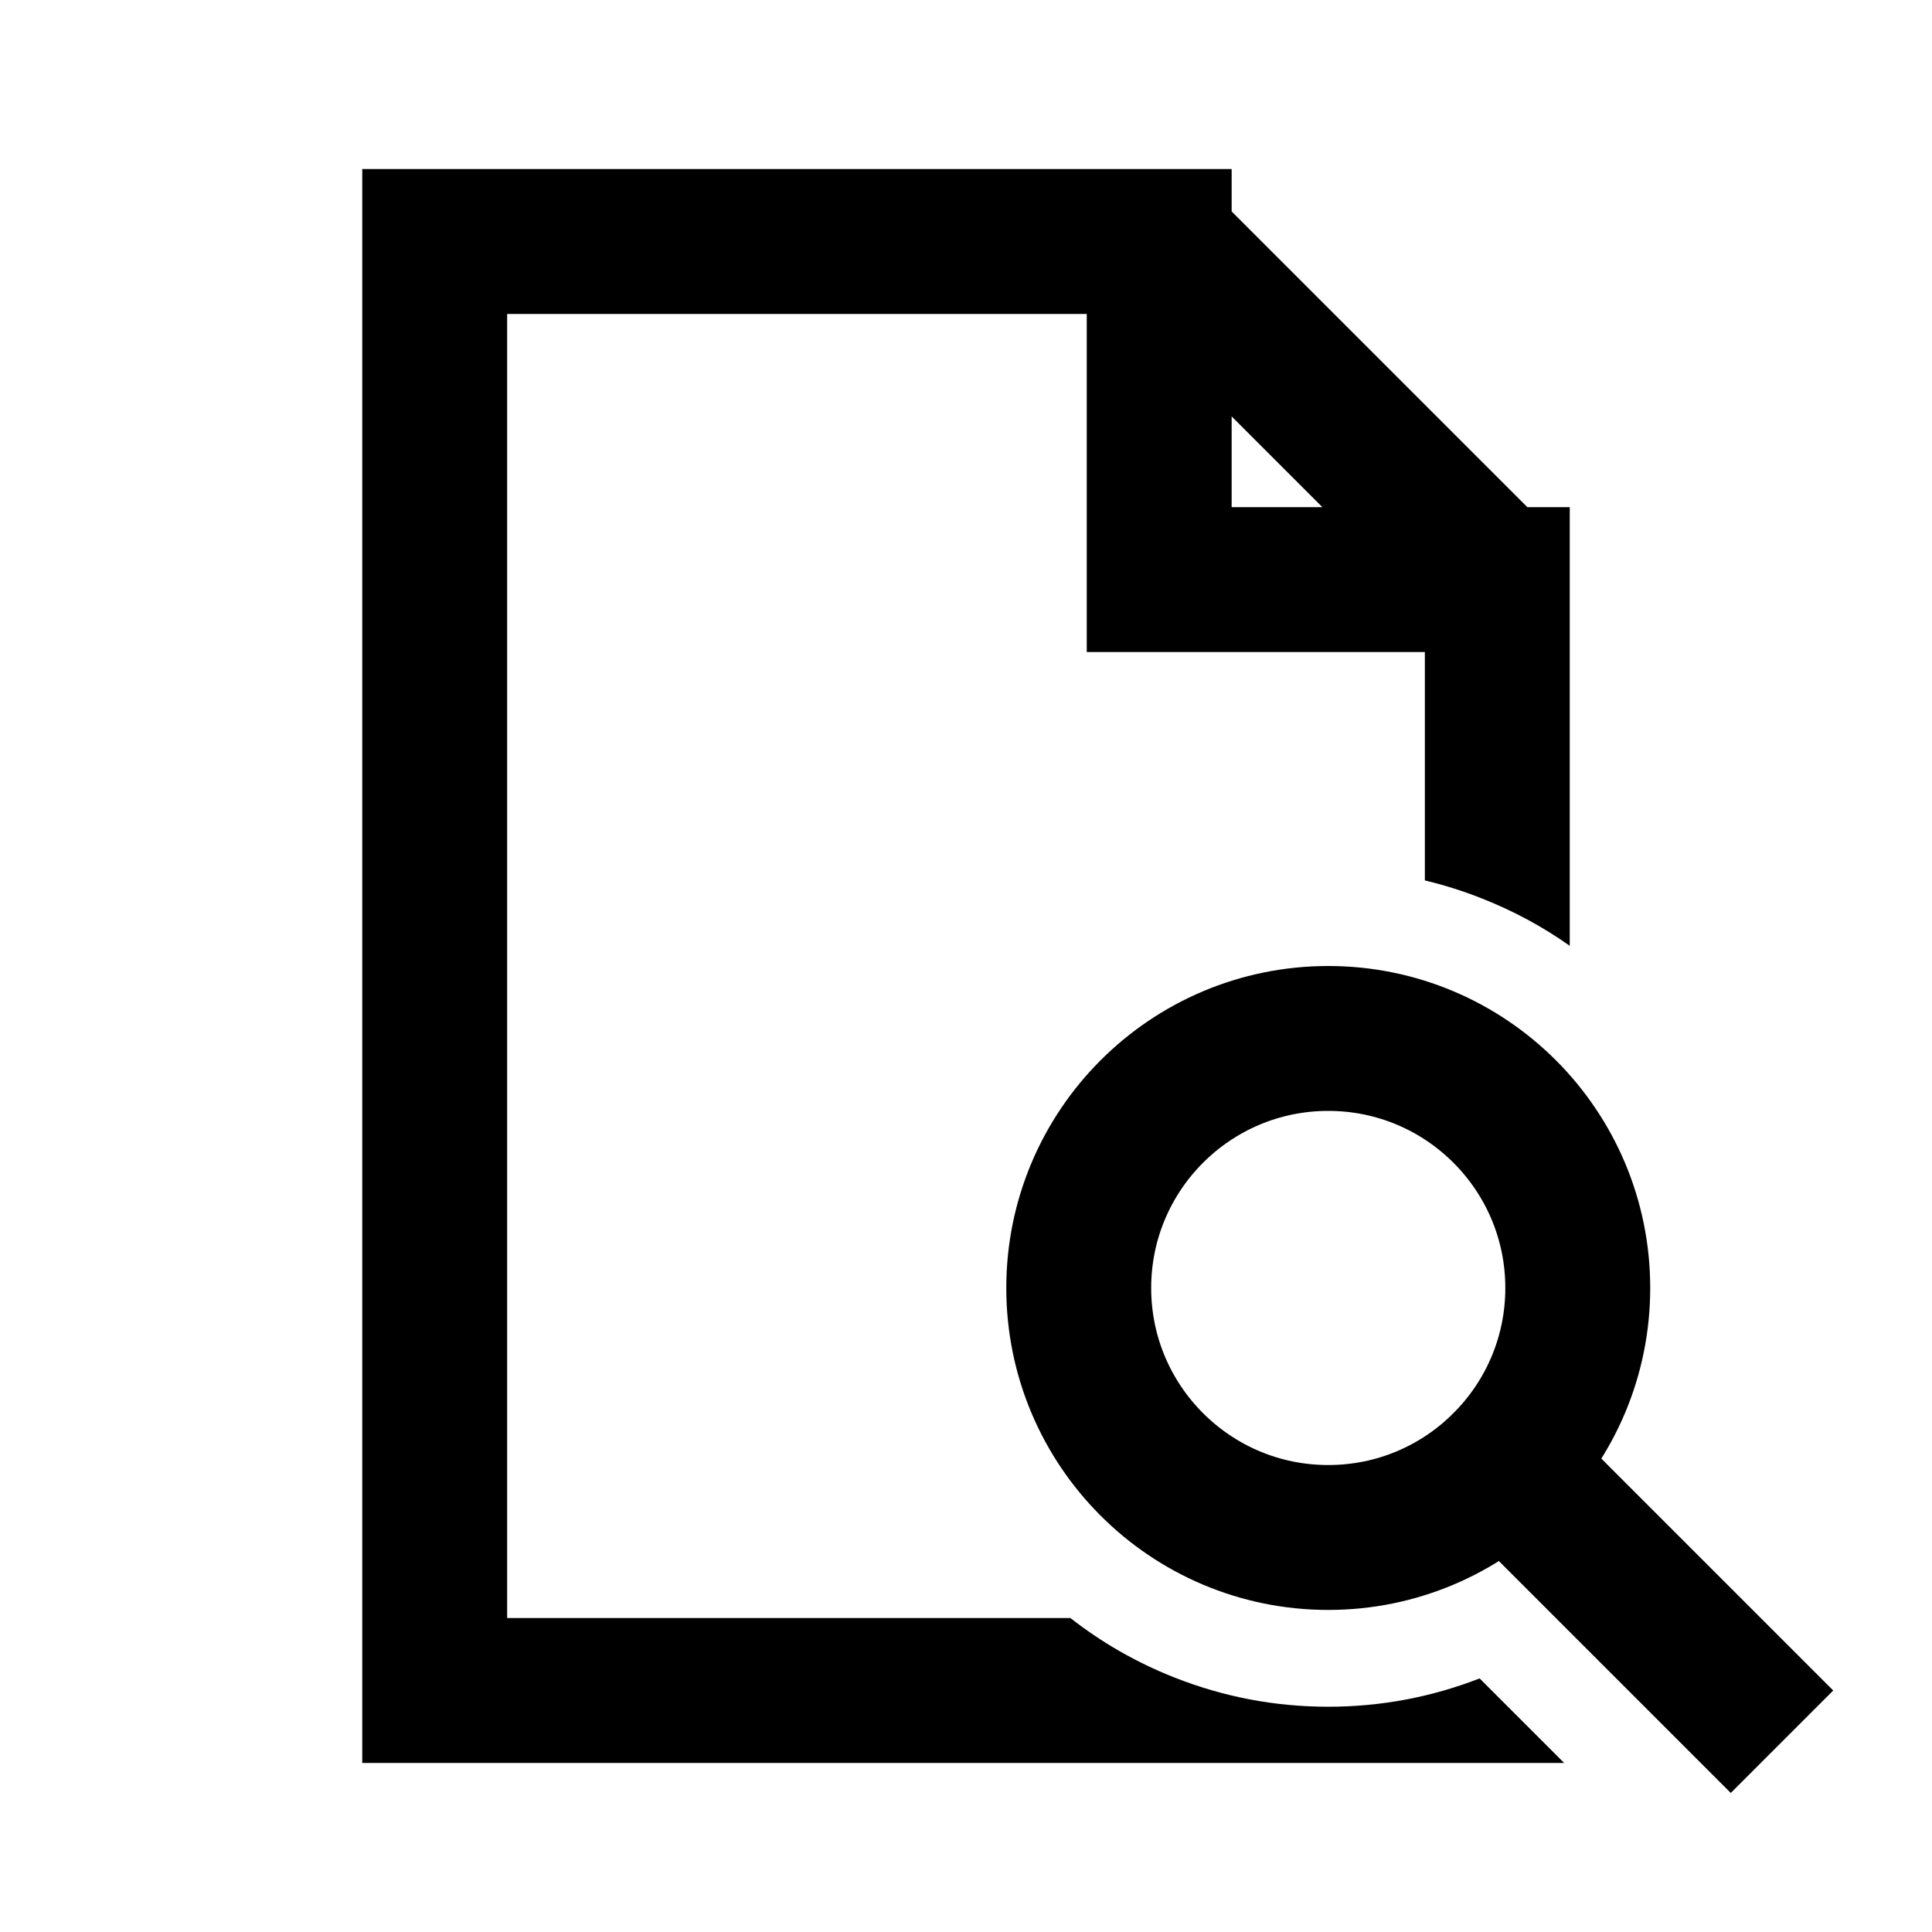
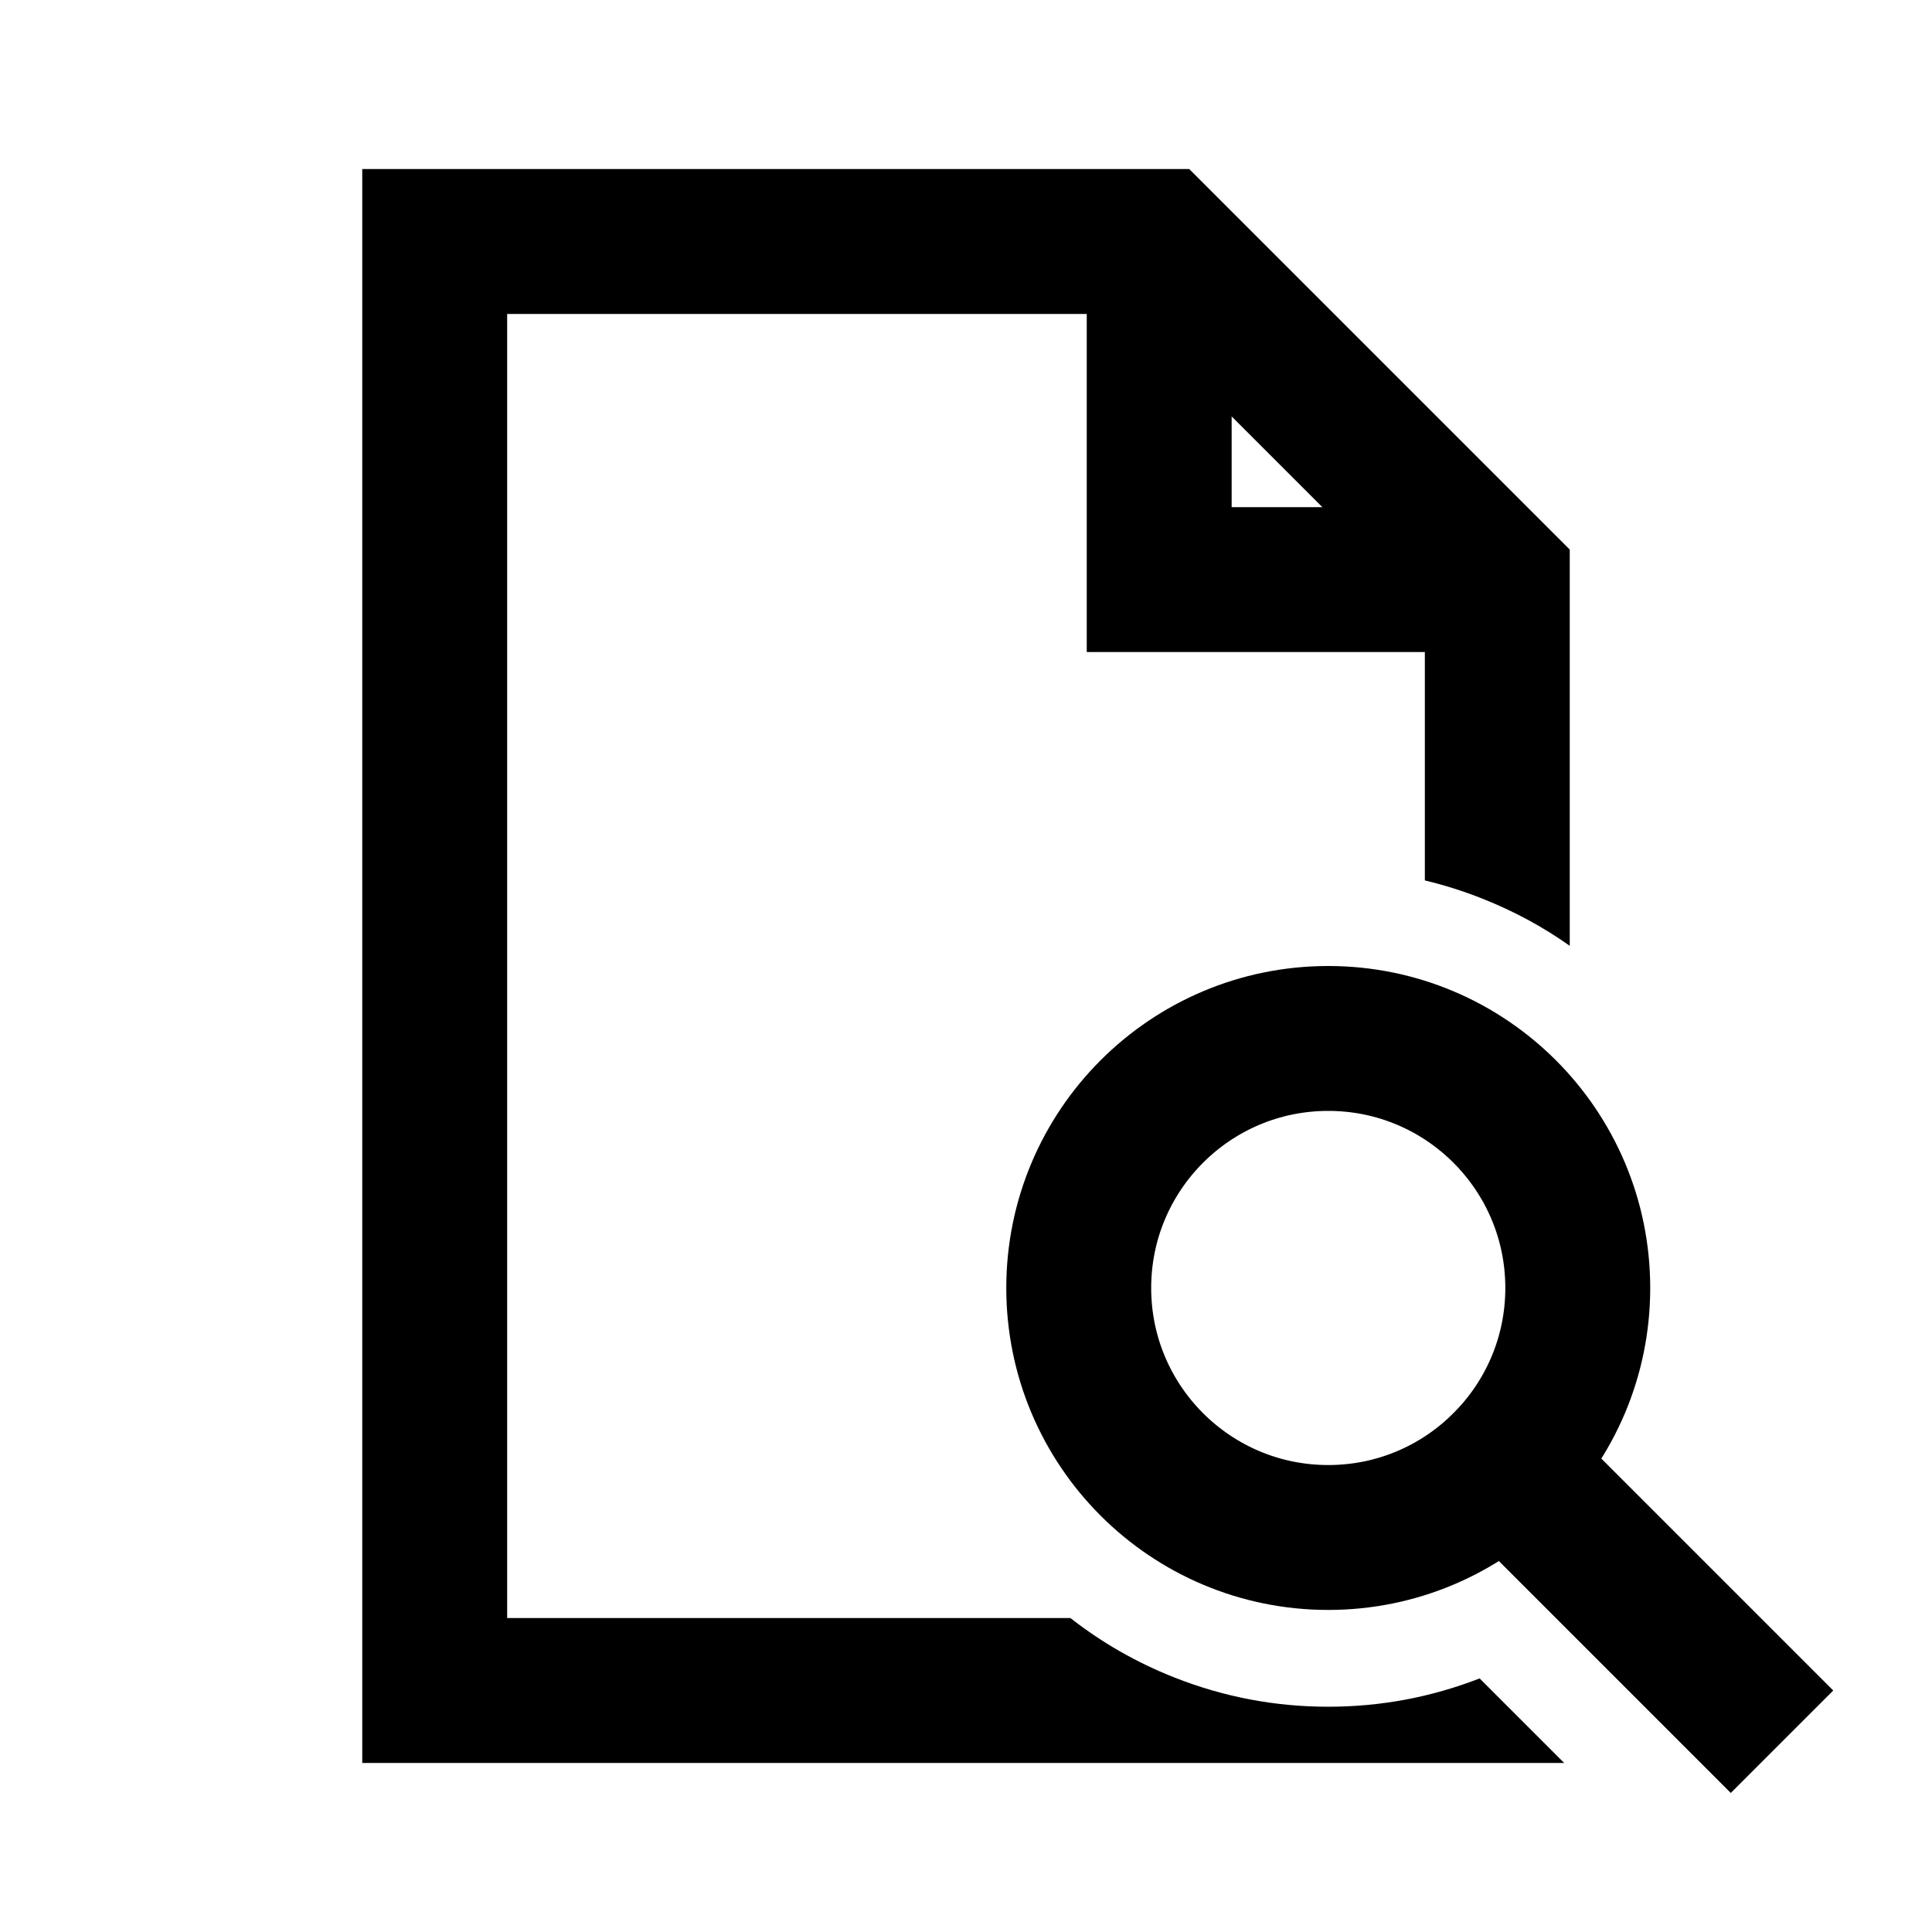
<svg xmlns="http://www.w3.org/2000/svg" width="20" height="20" viewBox="0 0 20 20" fill="none" stroke="currentColor" color="currentColor" stroke-width="1.5" stroke-linecap="square" stroke-linejoin="miter" stroke-miterlimit="3" focusable="false" aria-hidden="true">
-   <path d="M12.75 1.75L3.75 1.75L3.75 18.25L16.192 18.25L15.317 17.375Q14.562 17.668 13.75 17.668Q12.923 17.668 12.154 17.364Q11.569 17.132 11.081 16.75L5.25 16.75L5.25 3.25L11.25 3.25L11.25 6.75L14.75 6.75L14.75 9.114Q15.052 9.186 15.346 9.303Q15.832 9.495 16.25 9.791L16.25 5.25L15.811 5.25L12.75 2.189L12.75 1.75ZM12.75 4.311L13.689 5.25L12.75 5.25L12.75 4.311Z" fill="currentColor" stroke="none" fill-rule="evenodd" />
+   <path d="M12.311 1.75L3.75 1.75L3.75 18.25L16.192 18.25L15.317 17.375Q14.562 17.668 13.75 17.668Q12.923 17.668 12.154 17.364Q11.569 17.132 11.081 16.75L5.25 16.75L5.25 3.25L11.25 3.25L11.25 6.75L14.75 6.75L14.75 9.114Q15.052 9.186 15.346 9.303Q15.832 9.495 16.25 9.791L16.25 5.689L12.311 1.75ZM12.75 4.311L13.689 5.25L12.75 5.25L12.75 4.311Z" fill="currentColor" stroke="none" fill-rule="evenodd" />
  <circle cx="13.75" cy="13.333" r="2.583" />
  <path d="M15.577 15.16L17.917 17.5" />
</svg>
